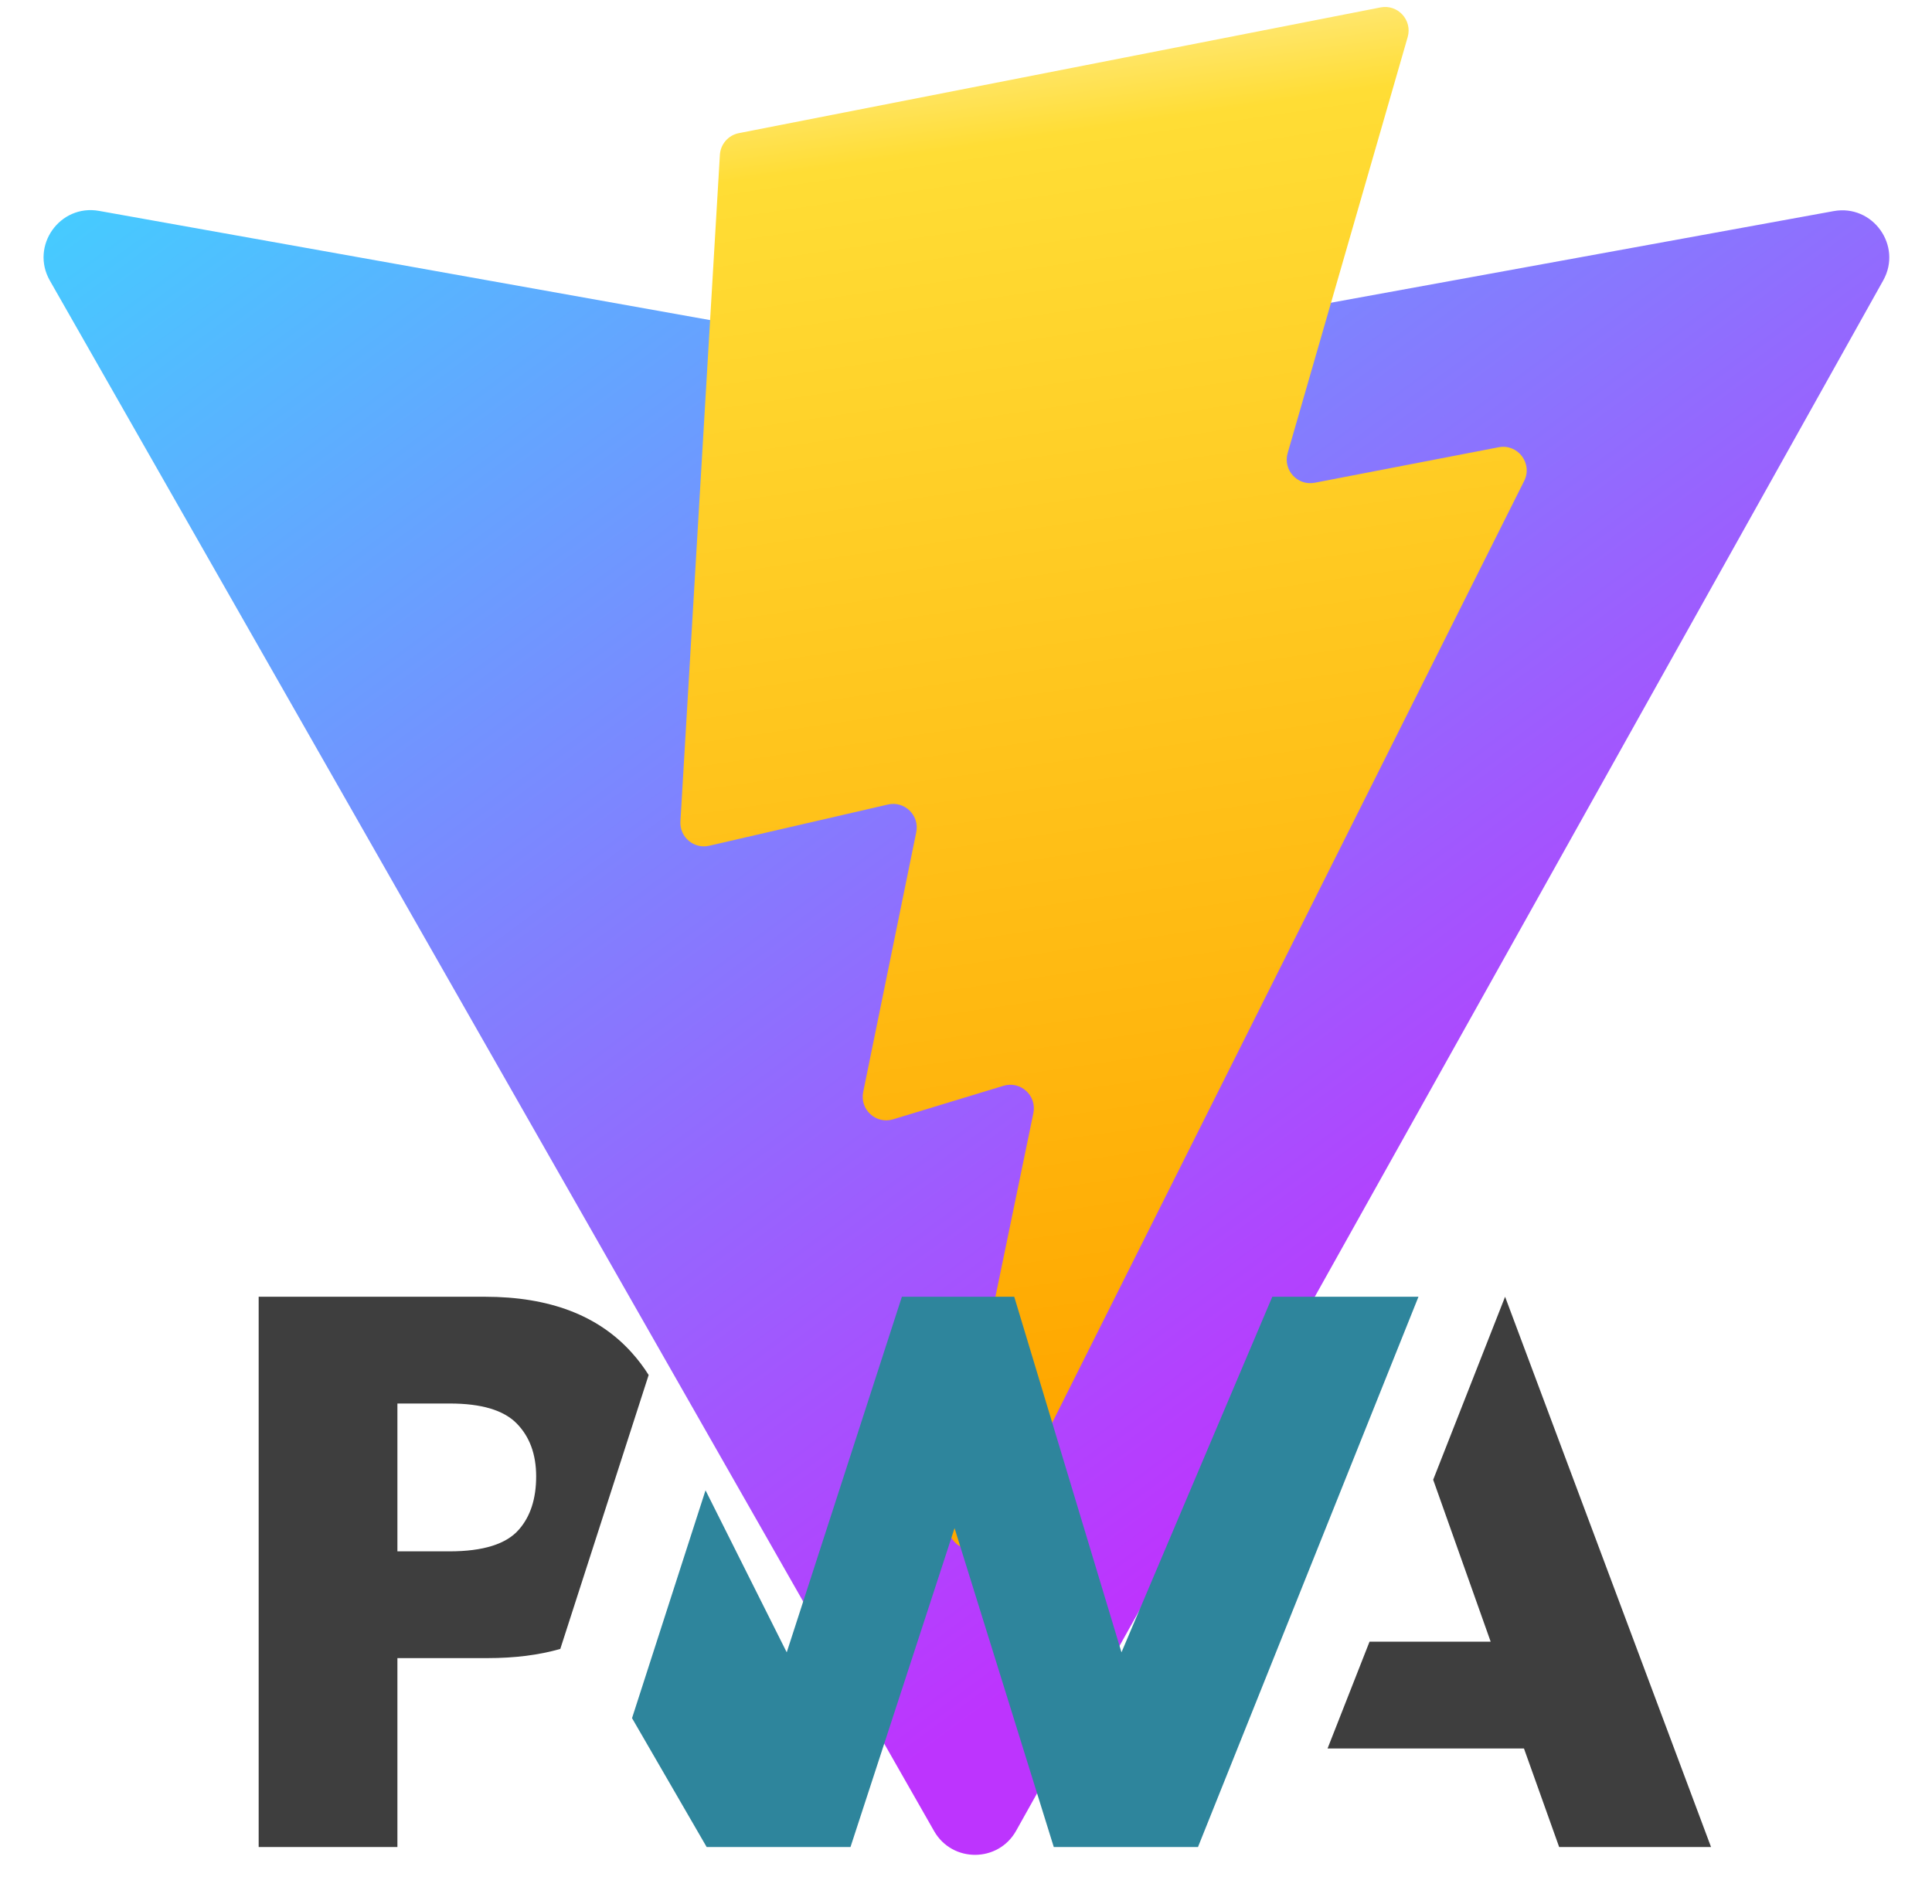
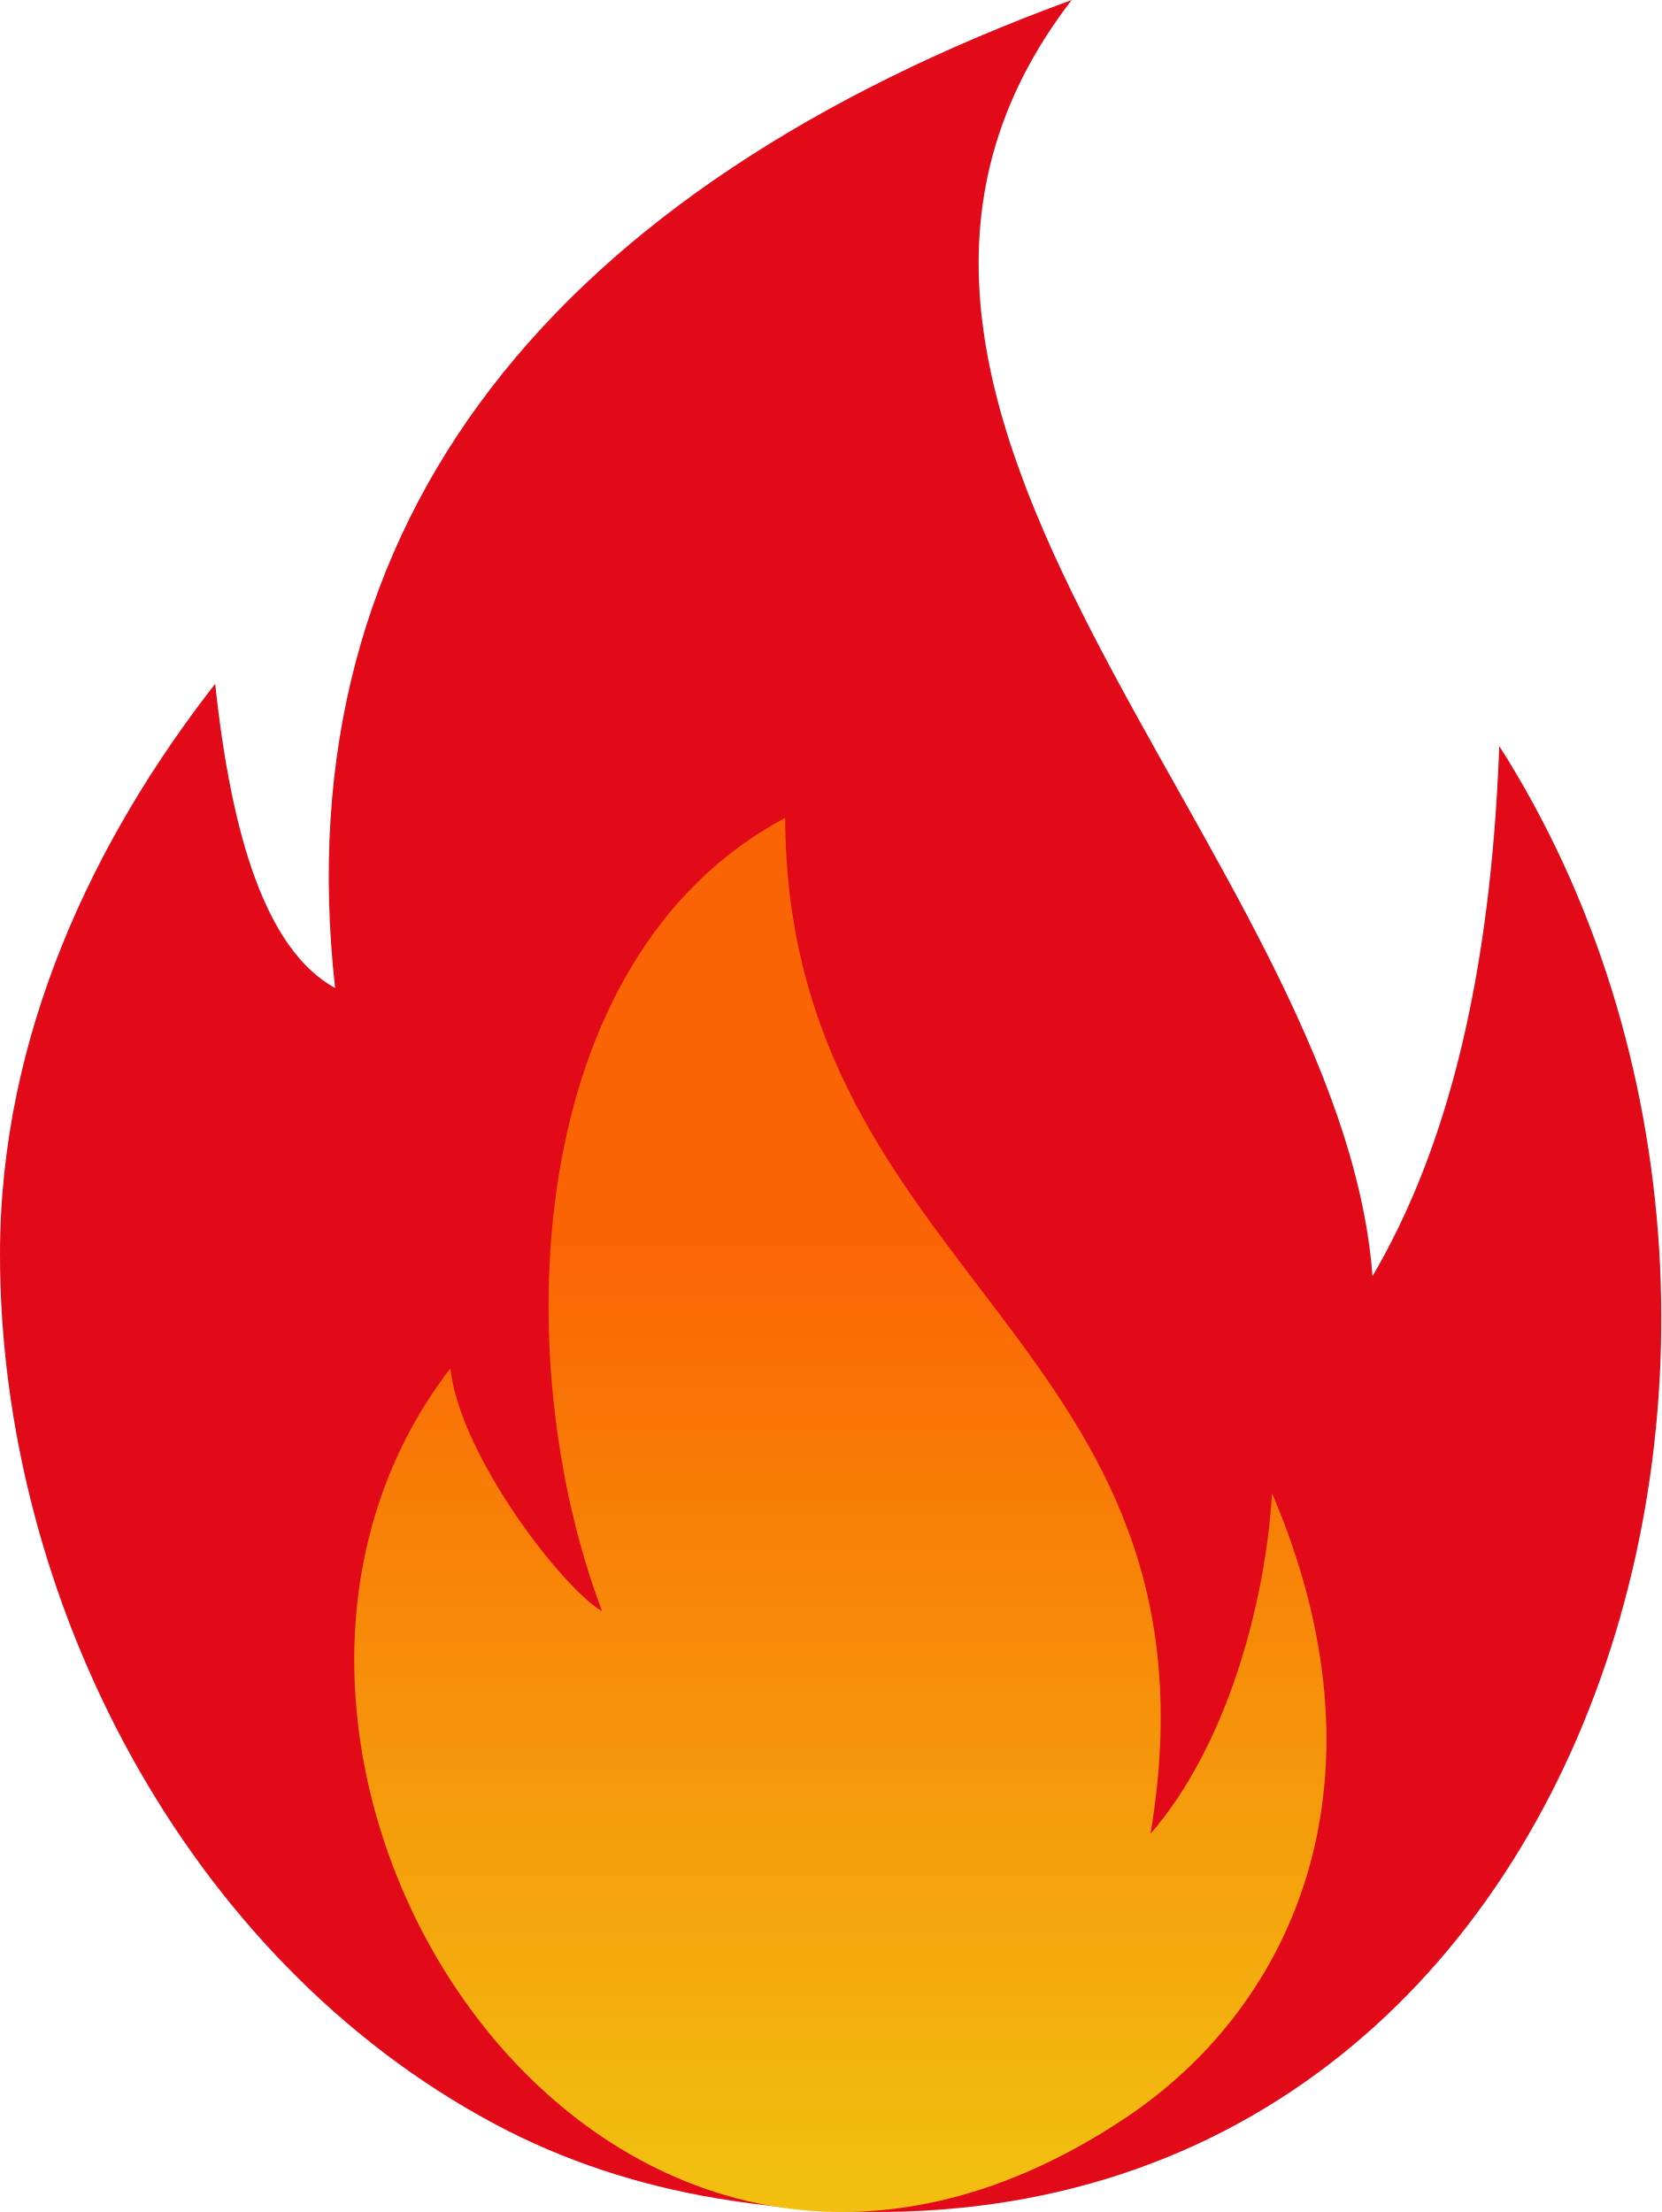
- <svg xmlns="http://www.w3.org/2000/svg" width="410" height="404" viewBox="0 0 410 404" fill="none" version="1.1" id="svg20">
-   <path d="M399.641 59.525L215.643 388.545C211.844 395.338 202.084 395.378 198.228 388.618L10.582 59.556C6.381 52.19 12.68 43.267 21.028 44.759L205.223 77.682C206.398 77.892 207.601 77.89 208.776 77.676L389.119 44.806C397.439 43.289 403.768 52.143 399.641 59.525Z" fill="url(#paint0_linear)" id="path2" />
-   <defs id="defs18">
-     <linearGradient id="paint0_linear" x1="6" y1="33" x2="235" y2="344" gradientUnits="userSpaceOnUse">
-       <stop stop-color="#41D1FF" id="stop6" />
-       <stop offset="1" stop-color="#BD34FE" id="stop8" />
-     </linearGradient>
-     <linearGradient id="paint1_linear" x1="194.651" y1="8.818" x2="236.076" y2="292.989" gradientUnits="userSpaceOnUse">
-       <stop stop-color="#FFEA83" id="stop11" />
-       <stop offset="0.083" stop-color="#FFDD35" id="stop13" />
-       <stop offset="1" stop-color="#FFA800" id="stop15" />
+ <svg xmlns="http://www.w3.org/2000/svg" shape-rendering="geometricPrecision" text-rendering="geometricPrecision" image-rendering="optimizeQuality" fill-rule="evenodd" clip-rule="evenodd" viewBox="0 0 384 511.4">
+   <defs>
+     <linearGradient id="a" gradientUnits="userSpaceOnUse" x1="163.52" y1="286.47" x2="163.52" y2="500.71">
+       <stop offset="0" stop-color="#FB6404" />
+       <stop offset="1" stop-color="#F2BE10" />
    </linearGradient>
  </defs>
-   <path d="M292.965 1.574L156.801 28.255C154.563 28.694 152.906 30.59 152.771 32.866L144.395 174.33C144.198 177.662 147.258 180.248 150.51 179.498L188.42 170.749C191.967 169.931 195.172 173.055 194.443 176.622L183.18 231.775C182.422 235.487 185.907 238.661 189.532 237.56L212.947 230.446C216.577 229.344 220.065 232.527 219.297 236.242L201.398 322.875C200.278 328.294 207.486 331.249 210.492 326.603L212.5 323.5L323.454 102.072C325.312 98.365 322.108 94.137 318.036 94.923L279.014 102.454C275.347 103.161 272.227 99.746 273.262 96.158L298.731 7.867C299.767 4.273 296.636 0.855 292.965 1.574Z" fill="url(#paint1_linear)" id="path4" />
-   <g id="layer1">
-     <g id="g8" transform="matrix(0.1578966,0,0,0.1589033,54.89293,275.2164)">
-       <path fill="#3d3d3d" fill-opacity="1" stroke-width="0.2" stroke-linejoin="round" d="m 1436.62,603.304 56.39,-142.599 h 162.82 L 1578.56,244.39 1675.2,5.28336e-4 1952,734.933 h -204.13 l -47.3,-131.629 z" id="path2-1" style="fill:#3e3e3e;fill-opacity:1" />
-       <path fill="#5a0fc8" fill-opacity="1" stroke-width="0.2" stroke-linejoin="round" d="M 1262.47,734.935 1558.79,0.002 1362.34,0.003 1159.64,474.933 1015.5,0.004 H 864.499 L 709.731,474.933 600.585,258.517 501.812,562.819 602.096,734.935 h 193.331 l 139.857,-425.91 133.346,425.91 z" id="path4-4" style="fill:#2e859c;fill-opacity:1" />
-       <path fill="#3d3d3d" fill-opacity="1" stroke-width="0.2" stroke-linejoin="round" d="m 186.476,482.643 h 121.003 c 36.654,0 69.293,-4.091 97.917,-12.273 l 31.293,-96.408 87.459,-269.446 C 517.484,93.954 509.876,83.967 501.324,74.557 456.419,24.852 390.719,4.06265e-4 304.222,4.06265e-4 H -3.8147e-6 V 734.933 H 186.476 Z M 346.642,169.079 c 17.54,17.653 26.309,41.276 26.309,70.871 0,29.822 -7.713,53.474 -23.138,70.956 -16.91,19.425 -48.047,29.137 -93.409,29.137 H 186.476 V 142.598 h 70.442 c 42.277,0 72.185,8.827 89.724,26.481 z" id="path6" style="fill:#3e3e3e;fill-opacity:1" />
-     </g>
-   </g>
+   <path fill="#E20919" d="M77.46 228.43C65.33 119.85 128.78 43.48 247.72 0c-72.85 94.5 62.09 196.88 69.53 295.03 17.44-29.75 27.34-69.48 29.3-122.55 89.18 139.92 15.25 368.59-181.02 335.73-18.02-3.01-35.38-8.7-51.21-17.17C42.76 452.8 0 369.53 0 290c0-50.69 21.68-95.95 49.74-131.91 3.75 35.23 11.73 61.51 27.72 70.34z" />
+   <path fill="url(#a)" d="M139.16 372.49c-21.83-57.66-18.81-150.75 42.33-183.41.43 107.03 103.57 120.64 84.44 234.9 17.64-20.39 26.51-53.02 28.1-78.75 27.96 65.38 6.04 117.72-33.81 144.37-121.15 81-225.48-83.23-156.11-173.26 2.08 20.07 26.14 51.12 35.05 56.15z" />
</svg>
